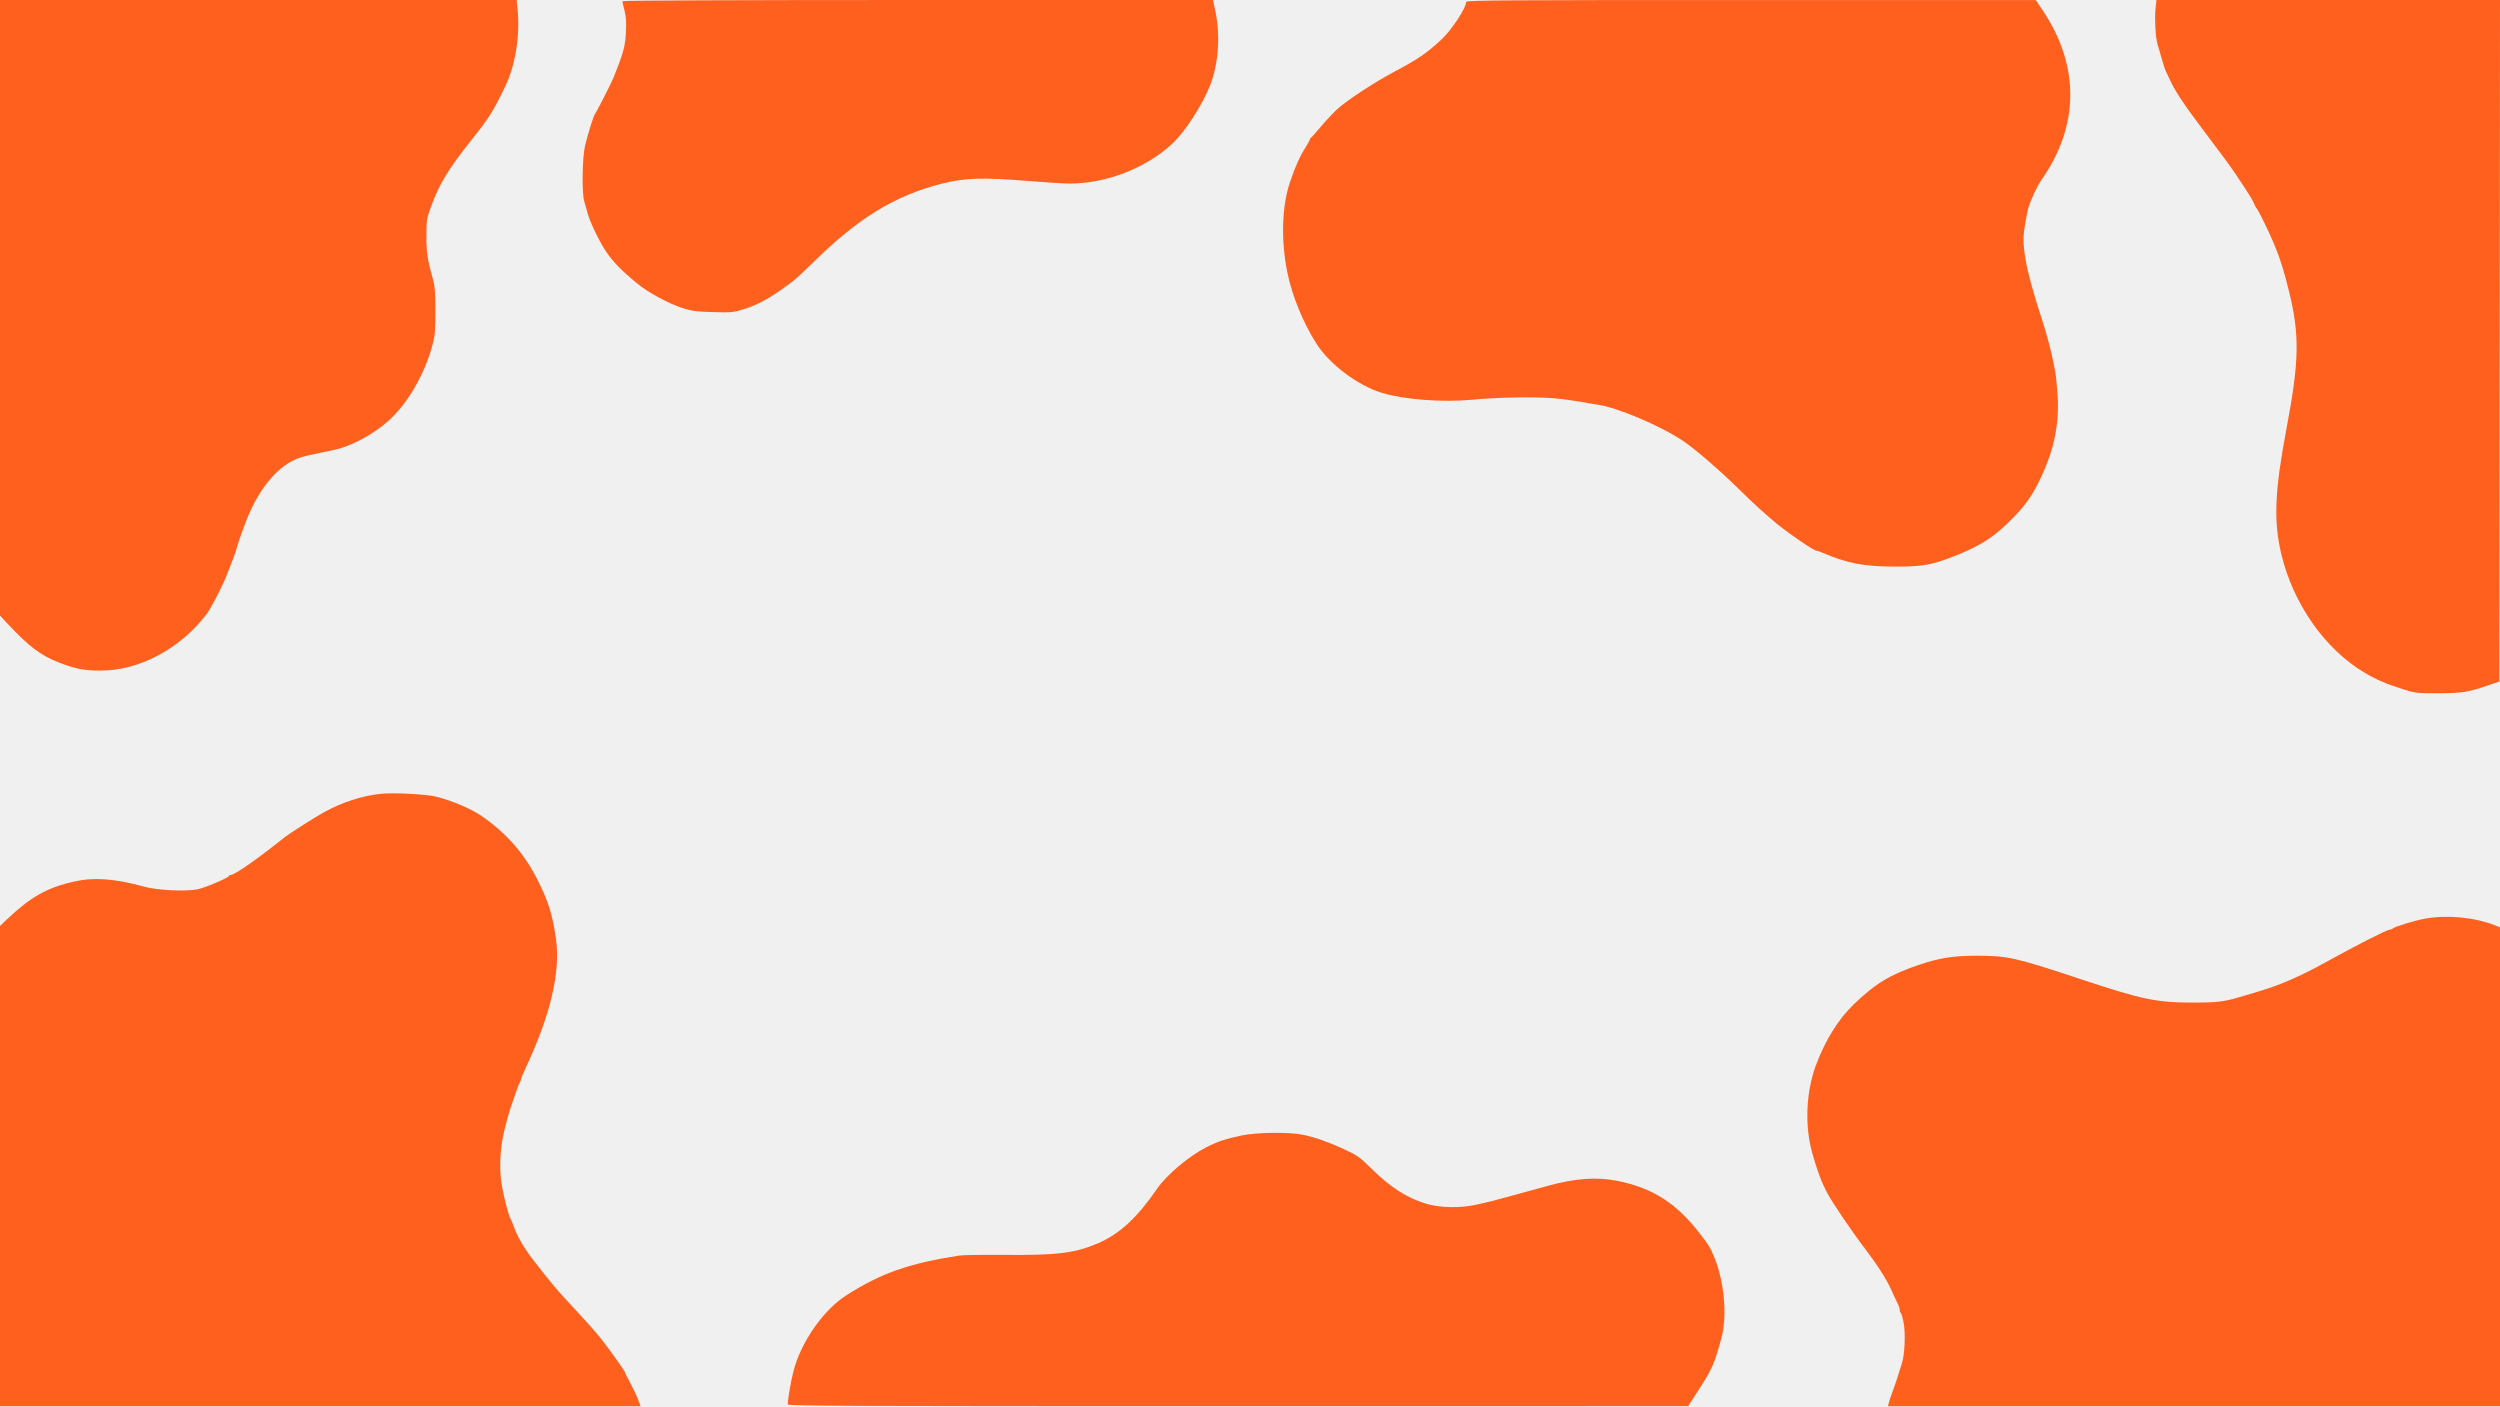
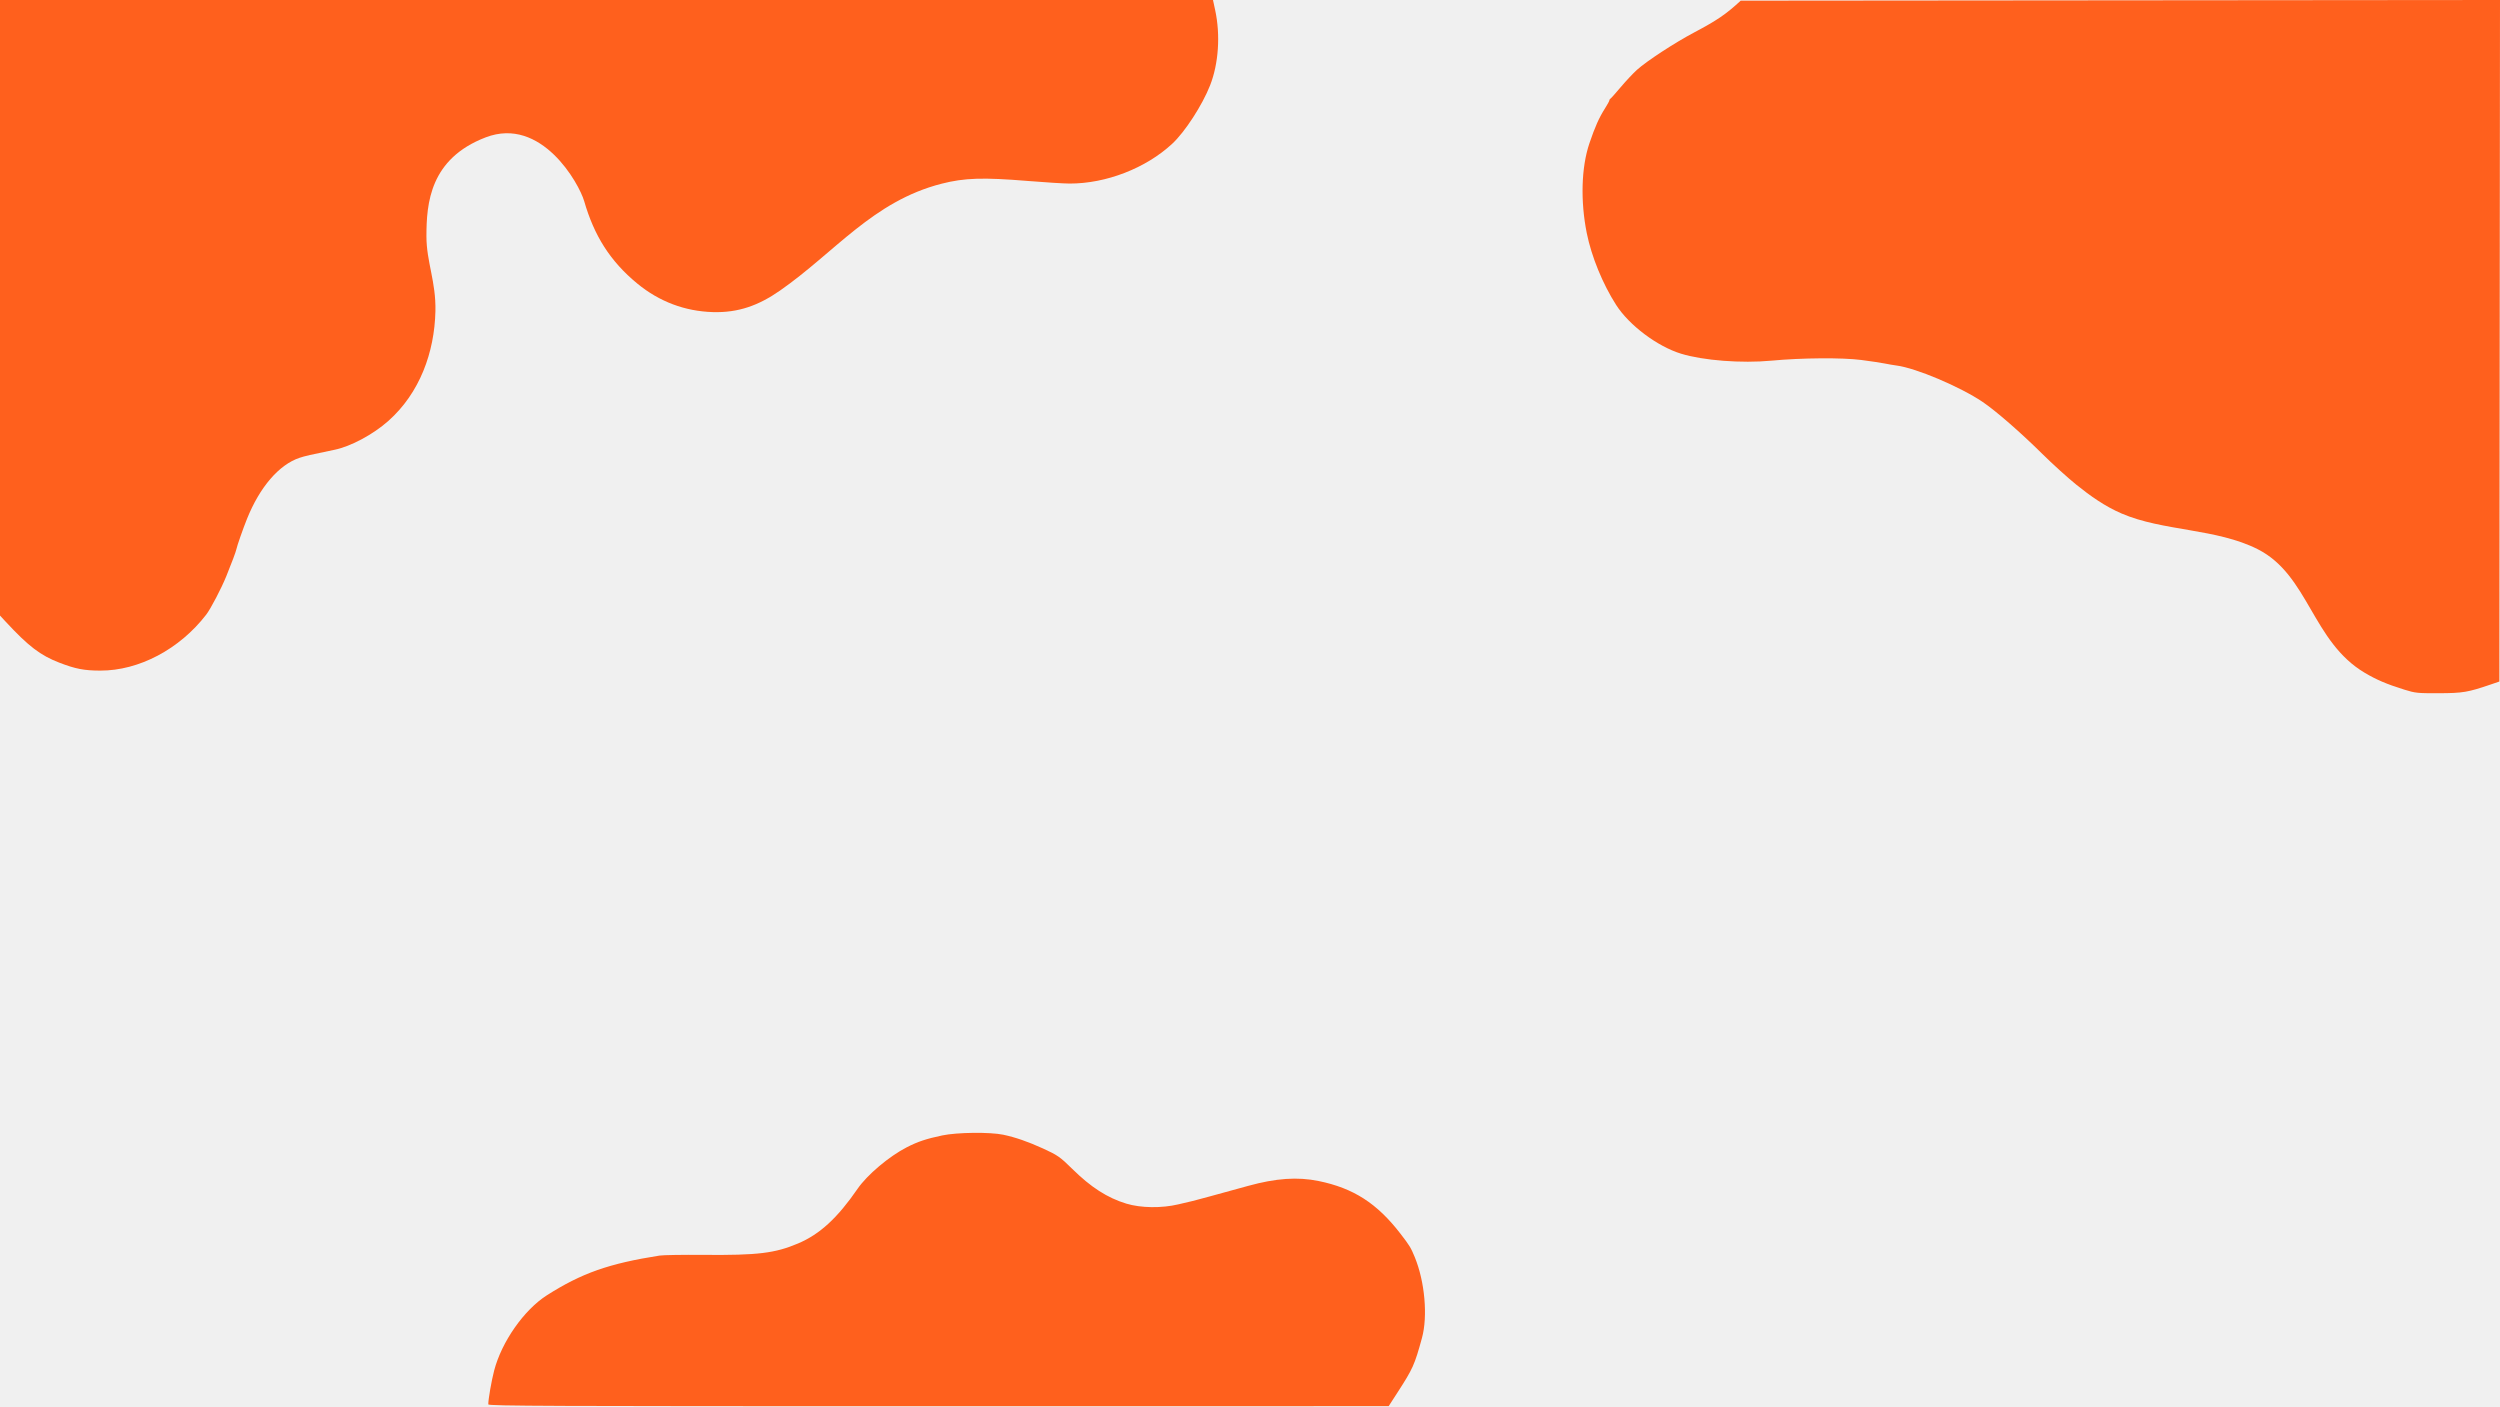
- <svg xmlns="http://www.w3.org/2000/svg" preserveAspectRatio="none" width="1920" height="1080" viewBox="0 0 1920 1080" version="1.1">
-   <path d="M -0 236.375 L -0 472.750 4.520 477.625 C 21.860 496.328, 31.013 503.312, 45.536 508.921 C 57.915 513.703, 64.619 515.003, 77.032 515.029 C 106.723 515.091, 137.965 498.568, 158.396 472 C 161.853 467.505, 169.986 451.947, 173.817 442.500 C 178.028 432.117, 181.175 423.687, 181.532 421.833 C 182.017 419.315, 186.642 406.087, 189.691 398.500 C 199.510 374.063, 214.267 356.900, 230 351.621 C 234.217 350.206, 238.339 349.259, 257 345.413 C 269.413 342.855, 286.557 333.663, 298.199 323.323 C 312.921 310.248, 326.136 287.532, 332.127 265 C 334.058 257.734, 334.389 253.959, 334.405 239 C 334.419 225.743, 334.022 220.045, 332.766 215.500 C 328.231 199.078, 327.500 194.357, 327.500 181.500 C 327.500 169.239, 327.694 167.960, 330.905 159 C 337.066 141.806, 344.618 129.347, 362.182 107.399 C 375.519 90.732, 378.939 85.292, 388.120 66.132 C 395.798 50.110, 399.422 27.665, 397.552 7.712 L 396.829 0 198.415 0 L 0 0 -0 236.375 M 478 0.919 C 478 1.425, 478.728 4.682, 479.619 8.157 C 480.828 12.876, 481.103 17.136, 480.707 24.988 C 480.178 35.465, 478.631 41.149, 471.455 59 C 469.562 63.707, 458.345 85.737, 456.920 87.544 C 455.818 88.943, 451.533 102.710, 449.310 112 C 447.188 120.869, 446.771 147.981, 448.657 154.500 C 449.294 156.700, 450.575 161.200, 451.505 164.500 C 453.374 171.136, 460.585 186.019, 465.313 193 C 470.943 201.312, 477.110 207.641, 489.519 217.841 C 497.772 224.625, 513.635 233.230, 524 236.544 C 531.263 238.867, 534.683 239.326, 547.500 239.695 C 561.313 240.092, 563.145 239.930, 570.649 237.646 C 580.145 234.756, 588.523 230.485, 599 223.193 C 609.782 215.688, 612.211 213.622, 624.842 201.207 C 659.293 167.347, 687.198 150.285, 723.165 141.086 C 740.716 136.597, 754.925 136.148, 789.500 138.990 C 802.700 140.075, 817.100 140.968, 821.500 140.975 C 849.471 141.021, 879.944 129.213, 900.178 110.488 C 910.016 101.385, 923.367 80.809, 929.371 65.500 C 935.891 48.873, 937.370 26.828, 933.246 7.750 L 931.571 0 704.786 0 C 567.546 0, 478 0.363, 478 0.919 M 1126 1.414 C 1126 6.173, 1114.841 23.133, 1106.849 30.520 C 1095.552 40.963, 1088.834 45.549, 1070.999 54.994 C 1056.071 62.899, 1034.578 76.955, 1027.154 83.667 C 1024.213 86.325, 1018.588 92.325, 1014.654 97 C 1010.719 101.675, 1007.163 105.650, 1006.750 105.833 C 1006.337 106.017, 1006 106.570, 1006 107.064 C 1006 107.557, 1004.487 110.332, 1002.637 113.231 C 998.142 120.273, 994.889 127.565, 990.655 140.088 C 984.446 158.451, 983.685 184.325, 988.629 209 C 992.227 226.964, 1000.842 248.039, 1011.188 264.189 C 1021.192 279.803, 1042.750 296.006, 1061 301.626 C 1078.051 306.877, 1107.544 309.151, 1130.500 306.987 C 1153.629 304.806, 1184.824 304.572, 1199.500 306.469 C 1206.650 307.394, 1214.750 308.613, 1217.500 309.178 C 1220.250 309.743, 1224.300 310.435, 1226.500 310.716 C 1241.338 312.613, 1275.316 326.972, 1292.653 338.673 C 1302.736 345.478, 1322.079 362.323, 1338.513 378.611 C 1346.220 386.250, 1357.920 396.848, 1364.513 402.162 C 1375.743 411.213, 1393.129 423, 1395.251 423 C 1395.772 423, 1397.616 423.612, 1399.349 424.359 C 1418.783 432.744, 1431.724 435.186, 1456.519 435.150 C 1475.282 435.122, 1482.686 433.947, 1496.500 428.802 C 1520.273 419.947, 1531.909 412.522, 1547.317 396.372 C 1556.736 386.501, 1561.299 379.721, 1567.735 366.035 C 1578.125 343.941, 1581.923 323.708, 1580.038 300.497 C 1579.476 293.576, 1578.793 286.921, 1578.519 285.707 C 1578.245 284.493, 1577.816 282.375, 1577.567 281 C 1575.793 271.241, 1572.012 256.830, 1568.122 245 C 1561.792 225.751, 1557.037 208.352, 1555.608 199.210 C 1553.278 184.302, 1553.413 181.069, 1557.162 162.038 C 1558.233 156.604, 1564.046 143.588, 1567.772 138.281 C 1597.059 96.576, 1597.382 50.485, 1568.686 7.783 L 1563.500 0.066 1344.750 0.033 C 1156.887 0.005, 1126 0.200, 1126 1.414 M 1655.443 6.687 C 1654.651 14.087, 1655.436 28.898, 1656.867 33.523 C 1657.373 35.161, 1658.803 40.100, 1660.045 44.500 C 1661.287 48.900, 1662.635 53.175, 1663.040 54 C 1663.444 54.825, 1665.034 58.200, 1666.571 61.500 C 1670.385 69.685, 1676.487 79.092, 1687.276 93.422 C 1707.250 119.951, 1713.901 128.999, 1717.500 134.540 C 1718.600 136.234, 1721.779 141.009, 1724.563 145.152 C 1727.348 149.295, 1730.248 154.218, 1731.007 156.093 C 1731.766 157.967, 1732.693 159.725, 1733.068 160 C 1734.158 160.800, 1742.648 178.124, 1746.393 187.191 C 1751.501 199.558, 1753.809 206.862, 1758.024 224 C 1766.226 257.353, 1765.837 277.320, 1755.968 329.500 C 1746.948 377.188, 1746.004 400.219, 1752.033 425.500 C 1761.206 463.960, 1785.675 498.740, 1816.269 516.805 C 1825.372 522.180, 1832.987 525.412, 1846.500 529.634 C 1854.967 532.280, 1856.535 532.444, 1873 532.393 C 1891.441 532.337, 1895.380 531.672, 1913 525.641 L 1919.500 523.417 1919.752 261.708 L 1920.004 -0 1788.081 -0 L 1656.159 0 1655.443 6.687 M 292.500 609.629 C 278.021 611.197, 263.079 616.025, 249 623.683 C 242.893 627.005, 222.293 640.064, 219 642.701 C 197.758 659.714, 180.174 672, 177.068 672 C 176.572 672, 176.017 672.337, 175.833 672.750 C 175.095 674.411, 157.092 681.963, 151.200 683.083 C 142.253 684.783, 120.601 683.684, 111 681.043 C 88.133 674.750, 72.399 673.570, 57.030 676.993 C 36.311 681.608, 23.730 688.671, 5.481 705.930 L 0 711.113 0 895.557 L 0 1080 245.986 1080 L 491.972 1080 489.923 1074.524 C 488.796 1071.513, 486.103 1065.825, 483.937 1061.886 C 481.772 1057.946, 480 1054.409, 480 1054.025 C 480 1053.094, 469.515 1038.276, 462.516 1029.316 C 457.399 1022.767, 452.277 1017.015, 434.581 997.948 C 427.222 990.019, 421.468 983.064, 409.500 967.631 C 402.971 959.211, 397.540 949.990, 394.993 943 C 393.891 939.975, 392.557 936.744, 392.029 935.819 C 390.170 932.563, 386.165 916.393, 384.942 907.206 C 383.527 896.587, 384.152 882.644, 386.530 871.756 C 388.212 864.056, 391.575 851.831, 392.929 848.500 C 393.376 847.400, 394.765 843.350, 396.015 839.500 C 397.266 835.650, 398.674 832.073, 399.145 831.550 C 399.615 831.028, 400 830.042, 400 829.359 C 400 828.677, 401.751 824.379, 403.891 819.809 C 422.774 779.483, 430.507 746.620, 427.029 721.477 C 424.381 702.330, 421.094 691.889, 412.309 674.714 C 402.106 654.768, 388.295 639.240, 369.183 626.228 C 361.569 621.044, 346.758 614.801, 335 611.820 C 327.559 609.933, 301.903 608.610, 292.500 609.629 M 1862.157 705.557 C 1854.352 706.982, 1839.137 711.661, 1837.550 713.124 C 1837.027 713.606, 1836.040 714, 1835.355 714 C 1833.161 714, 1810.118 725.709, 1786 739.078 C 1766.910 749.661, 1750.397 756.836, 1734.500 761.457 C 1729.550 762.896, 1722.575 764.961, 1719 766.047 C 1708.732 769.165, 1701.709 770, 1685.737 770 C 1656.077 770, 1645.691 767.864, 1597.500 751.851 C 1548.113 735.440, 1541.739 733.998, 1518.640 734.004 C 1500.162 734.008, 1490.001 735.569, 1474.319 740.813 C 1451.770 748.352, 1440.254 755.318, 1423.363 771.638 C 1411.748 782.861, 1401.555 799.362, 1394.598 818.208 C 1386.979 838.845, 1385.918 864.413, 1391.806 885.500 C 1395.622 899.165, 1398.894 907.886, 1403.374 916.332 C 1407.252 923.640, 1422.577 946.264, 1431.939 958.500 C 1441.625 971.159, 1449.002 982.700, 1452.656 990.912 C 1454.514 995.085, 1456.701 999.774, 1457.517 1001.331 C 1458.332 1002.888, 1459 1004.999, 1459 1006.022 C 1459 1007.045, 1459.374 1008.113, 1459.831 1008.396 C 1460.288 1008.678, 1461.255 1012.052, 1461.980 1015.893 C 1463.539 1024.154, 1462.863 1040.263, 1460.676 1047 C 1459.872 1049.475, 1458.305 1054.425, 1457.194 1058 C 1456.082 1061.575, 1454.299 1066.750, 1453.230 1069.500 C 1452.161 1072.250, 1450.989 1075.737, 1450.624 1077.250 L 1449.962 1080 1684.981 1080 L 1920 1080 1920 896.109 L 1920 712.217 1916.250 710.721 C 1900.575 704.466, 1879.271 702.432, 1862.157 705.557 M 953.677 872 C 941.409 874.586, 934.944 876.744, 926.432 881.098 C 912.914 888.011, 896.009 902.264, 888.644 912.959 C 873.163 935.439, 859.629 947.887, 843 954.942 C 825.164 962.509, 812.019 964.106, 770.500 963.749 C 754.550 963.612, 739.250 963.854, 736.500 964.287 C 697.576 970.418, 676.751 977.758, 650 994.779 C 632.492 1005.918, 615.266 1030.501, 609.521 1052.545 C 607.437 1060.540, 605 1074.571, 605 1078.572 C 605 1079.807, 651.855 1079.995, 950.750 1079.963 L 1296.500 1079.927 1303.105 1069.713 C 1315.136 1051.111, 1316.377 1048.351, 1322.078 1027.500 C 1326.631 1010.848, 1324.262 984.251, 1316.554 965.500 C 1313.551 958.194, 1312.558 956.565, 1305.575 947.500 C 1287.588 924.152, 1269.450 912.483, 1242.640 907.012 C 1226.479 903.714, 1209.918 904.866, 1188.500 910.778 C 1163.788 917.599, 1148.166 921.852, 1146 922.347 C 1144.625 922.662, 1139.675 923.826, 1135 924.936 C 1122.111 927.994, 1106.168 927.780, 1095.052 924.400 C 1080.474 919.967, 1067.766 911.803, 1053.500 897.707 C 1044.249 888.566, 1042.185 887.126, 1031.065 882.056 C 1019.518 876.792, 1009.738 873.404, 1000.500 871.468 C 990.272 869.325, 965.008 869.612, 953.677 872" stroke="none" fill="#FF601D" fill-rule="evenodd" />
+ <svg xmlns="http://www.w3.org/2000/svg" preserveAspectRatio="none" width="1920" height="1080" viewBox="0 0 1920 1080" fill="none">
+   <g clip-path="url(#clip0_1_29)">
+     <path fill-rule="evenodd" clip-rule="evenodd" d="M723.677 872C711.409 874.586 704.944 876.744 696.432 881.098C682.914 888.011 666.009 902.264 658.644 912.959C643.163 935.439 629.629 947.887 613 954.942C595.164 962.509 582.019 964.106 540.5 963.749C524.55 963.612 509.25 963.854 506.5 964.287C467.576 970.418 446.751 977.758 420 994.779C402.492 1005.92 385.266 1030.5 379.521 1052.55C377.437 1060.54 375 1074.57 375 1078.57C375 1079.81 421.855 1080 720.75 1079.96L1066.5 1079.93L1073.1 1069.71C1085.14 1051.11 1086.38 1048.35 1092.08 1027.5C1096.63 1010.85 1094.26 984.251 1086.55 965.5C1083.55 958.194 1082.56 956.565 1075.57 947.5C1057.59 924.152 1039.45 912.483 1012.64 907.012C996.479 903.714 979.918 904.866 958.5 910.778C933.788 917.599 918.166 921.852 916 922.347C914.625 922.662 909.675 923.826 905 924.936C892.111 927.994 876.168 927.78 865.052 924.4C850.474 919.967 837.766 911.803 823.5 897.707C814.249 888.566 812.185 887.126 801.065 882.056C789.518 876.792 779.738 873.404 770.5 871.468C760.272 869.325 735.008 869.612 723.677 872Z" fill="#FF601D" />
+     <path d="M0 236.375V472.75L4.52 477.625C21.86 496.328 31.013 503.312 45.536 508.921C57.915 513.703 64.619 515.003 77.032 515.029C106.723 515.091 137.965 498.568 158.396 472C161.853 467.505 169.986 451.947 173.817 442.5C178.028 432.117 181.175 423.687 181.532 421.833C182.017 419.315 186.642 406.087 189.691 398.5C199.51 374.063 214.267 356.9 230 351.621C234.217 350.206 238.339 349.259 257 345.413C269.413 342.855 286.557 333.663 298.199 323.323C322.456 301.779 333.672 270.541 334.405 239C334.93 216.39 327.5 201.149 327.5 181.5C327.5 156.081 330.182 121.899 373 105.5C415.818 89.101 444.736 140.958 448.657 154.5C456.282 180.834 468.393 200.476 489.519 217.841C506.312 231.645 526.048 239.077 547.5 239.695C567.21 240.261 582.711 234.53 599 223.193C641.258 193.779 670.341 154.596 723.165 141.086C740.716 136.597 754.925 136.148 789.5 138.99C802.7 140.075 817.1 140.968 821.5 140.975C849.471 141.021 879.944 129.213 900.178 110.488C910.016 101.385 923.367 80.809 929.371 65.5C935.891 48.873 937.37 26.828 933.246 7.75L931.571 0H704.786C469.857 0 234.929 0 0 0V236.375Z" fill="#FF601D" />
+     <path d="M1336.85 0.52C1325.55 10.963 1318.83 15.549 1301 24.994C1286.07 32.899 1264.58 46.955 1257.15 53.667C1254.21 56.325 1248.59 62.325 1244.65 67C1240.72 71.675 1237.16 75.65 1236.75 75.833C1236.34 76.017 1236 76.57 1236 77.064C1236 77.557 1234.49 80.332 1232.64 83.231C1228.14 90.273 1224.89 97.565 1220.66 110.088C1214.45 128.451 1213.69 154.325 1218.63 179C1222.23 196.964 1230.84 218.039 1241.19 234.189C1251.19 249.803 1272.75 266.006 1291 271.626C1308.05 276.877 1337.54 279.151 1360.5 276.987C1383.63 274.806 1414.82 274.572 1429.5 276.469C1436.65 277.394 1444.75 278.613 1447.5 279.178C1450.25 279.743 1454.3 280.435 1456.5 280.716C1471.34 282.613 1505.32 296.972 1522.65 308.673C1532.74 315.478 1552.08 332.323 1568.51 348.611C1576.22 356.25 1587.92 366.848 1594.51 372.162C1605.45 380.975 1616.58 388.855 1629.35 394.359C1661.11 408.064 1702.26 405.726 1734 421.833C1773.08 441.664 1775.68 492.837 1816.27 516.805C1825.37 522.18 1832.99 525.412 1846.5 529.634C1854.97 532.28 1856.53 532.444 1873 532.393C1891.44 532.337 1895.38 531.672 1913 525.641L1919.5 523.417L1919.75 261.708L1920 0L1336.85 0.52Z" fill="#FF601D" />
+   </g>
+   <defs>
+     <clipPath id="clip0_1_29">
+       <rect width="1920" height="1080" fill="white" />
+     </clipPath>
+   </defs>
</svg>
